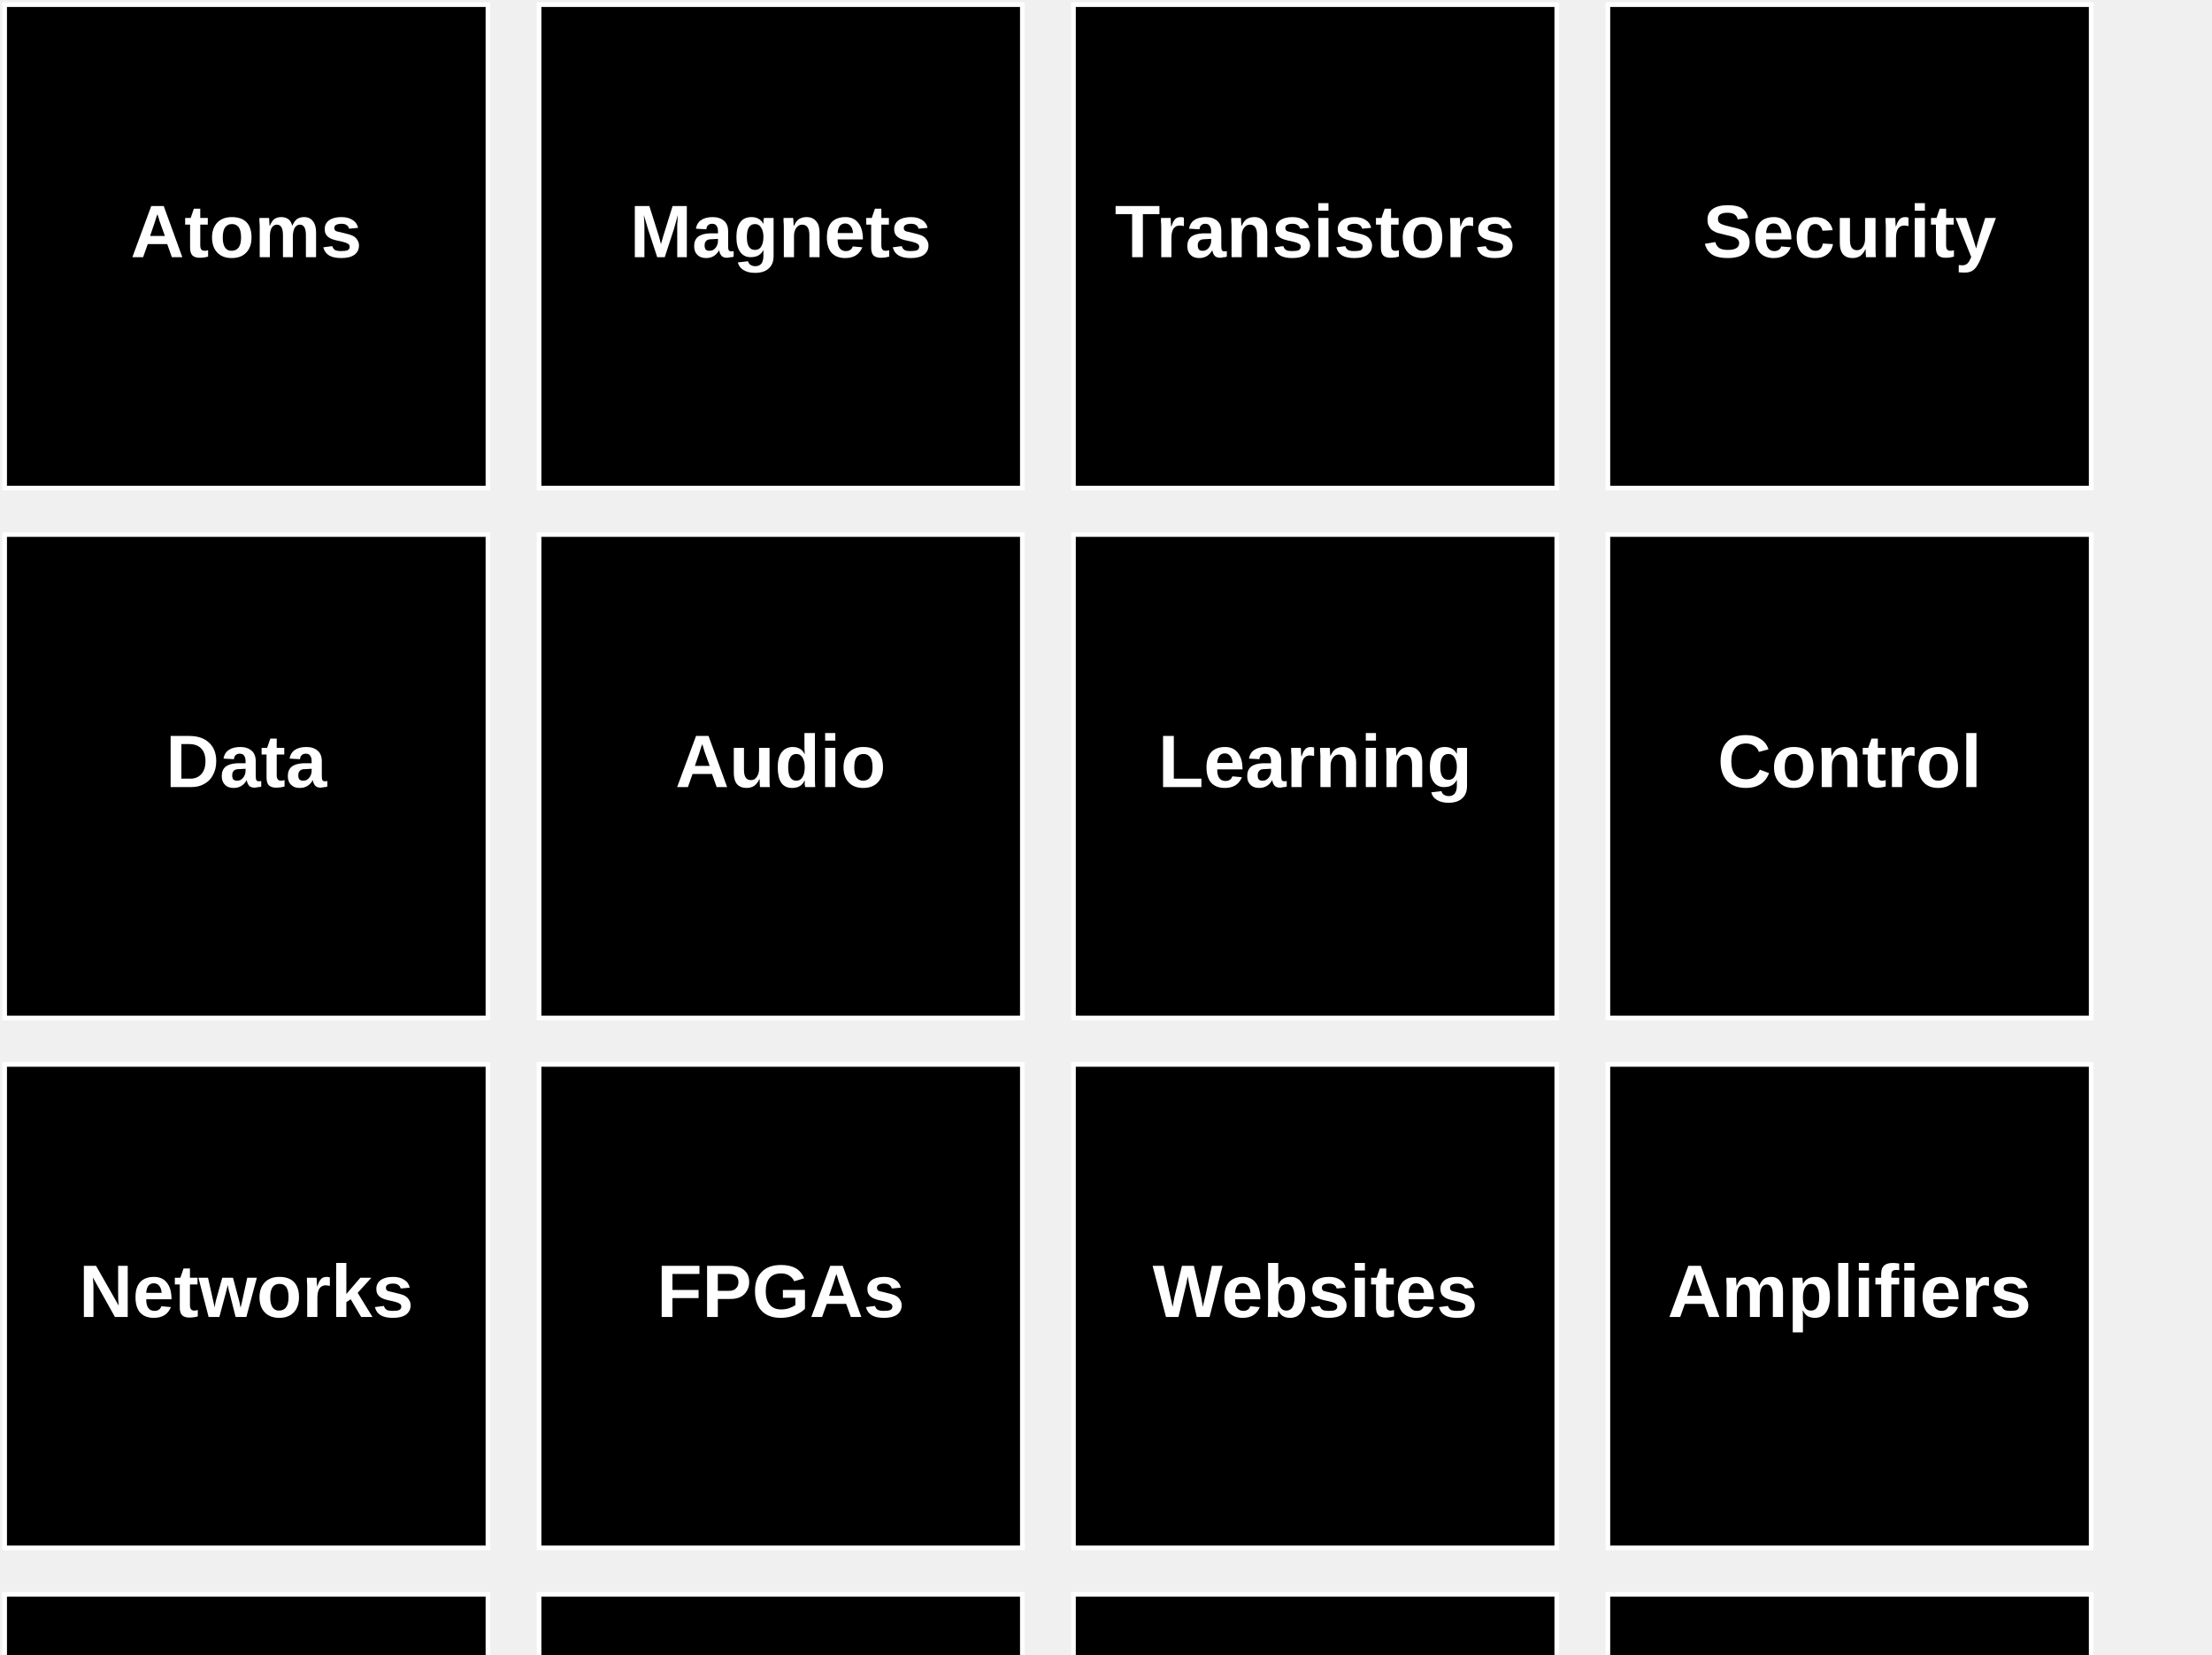
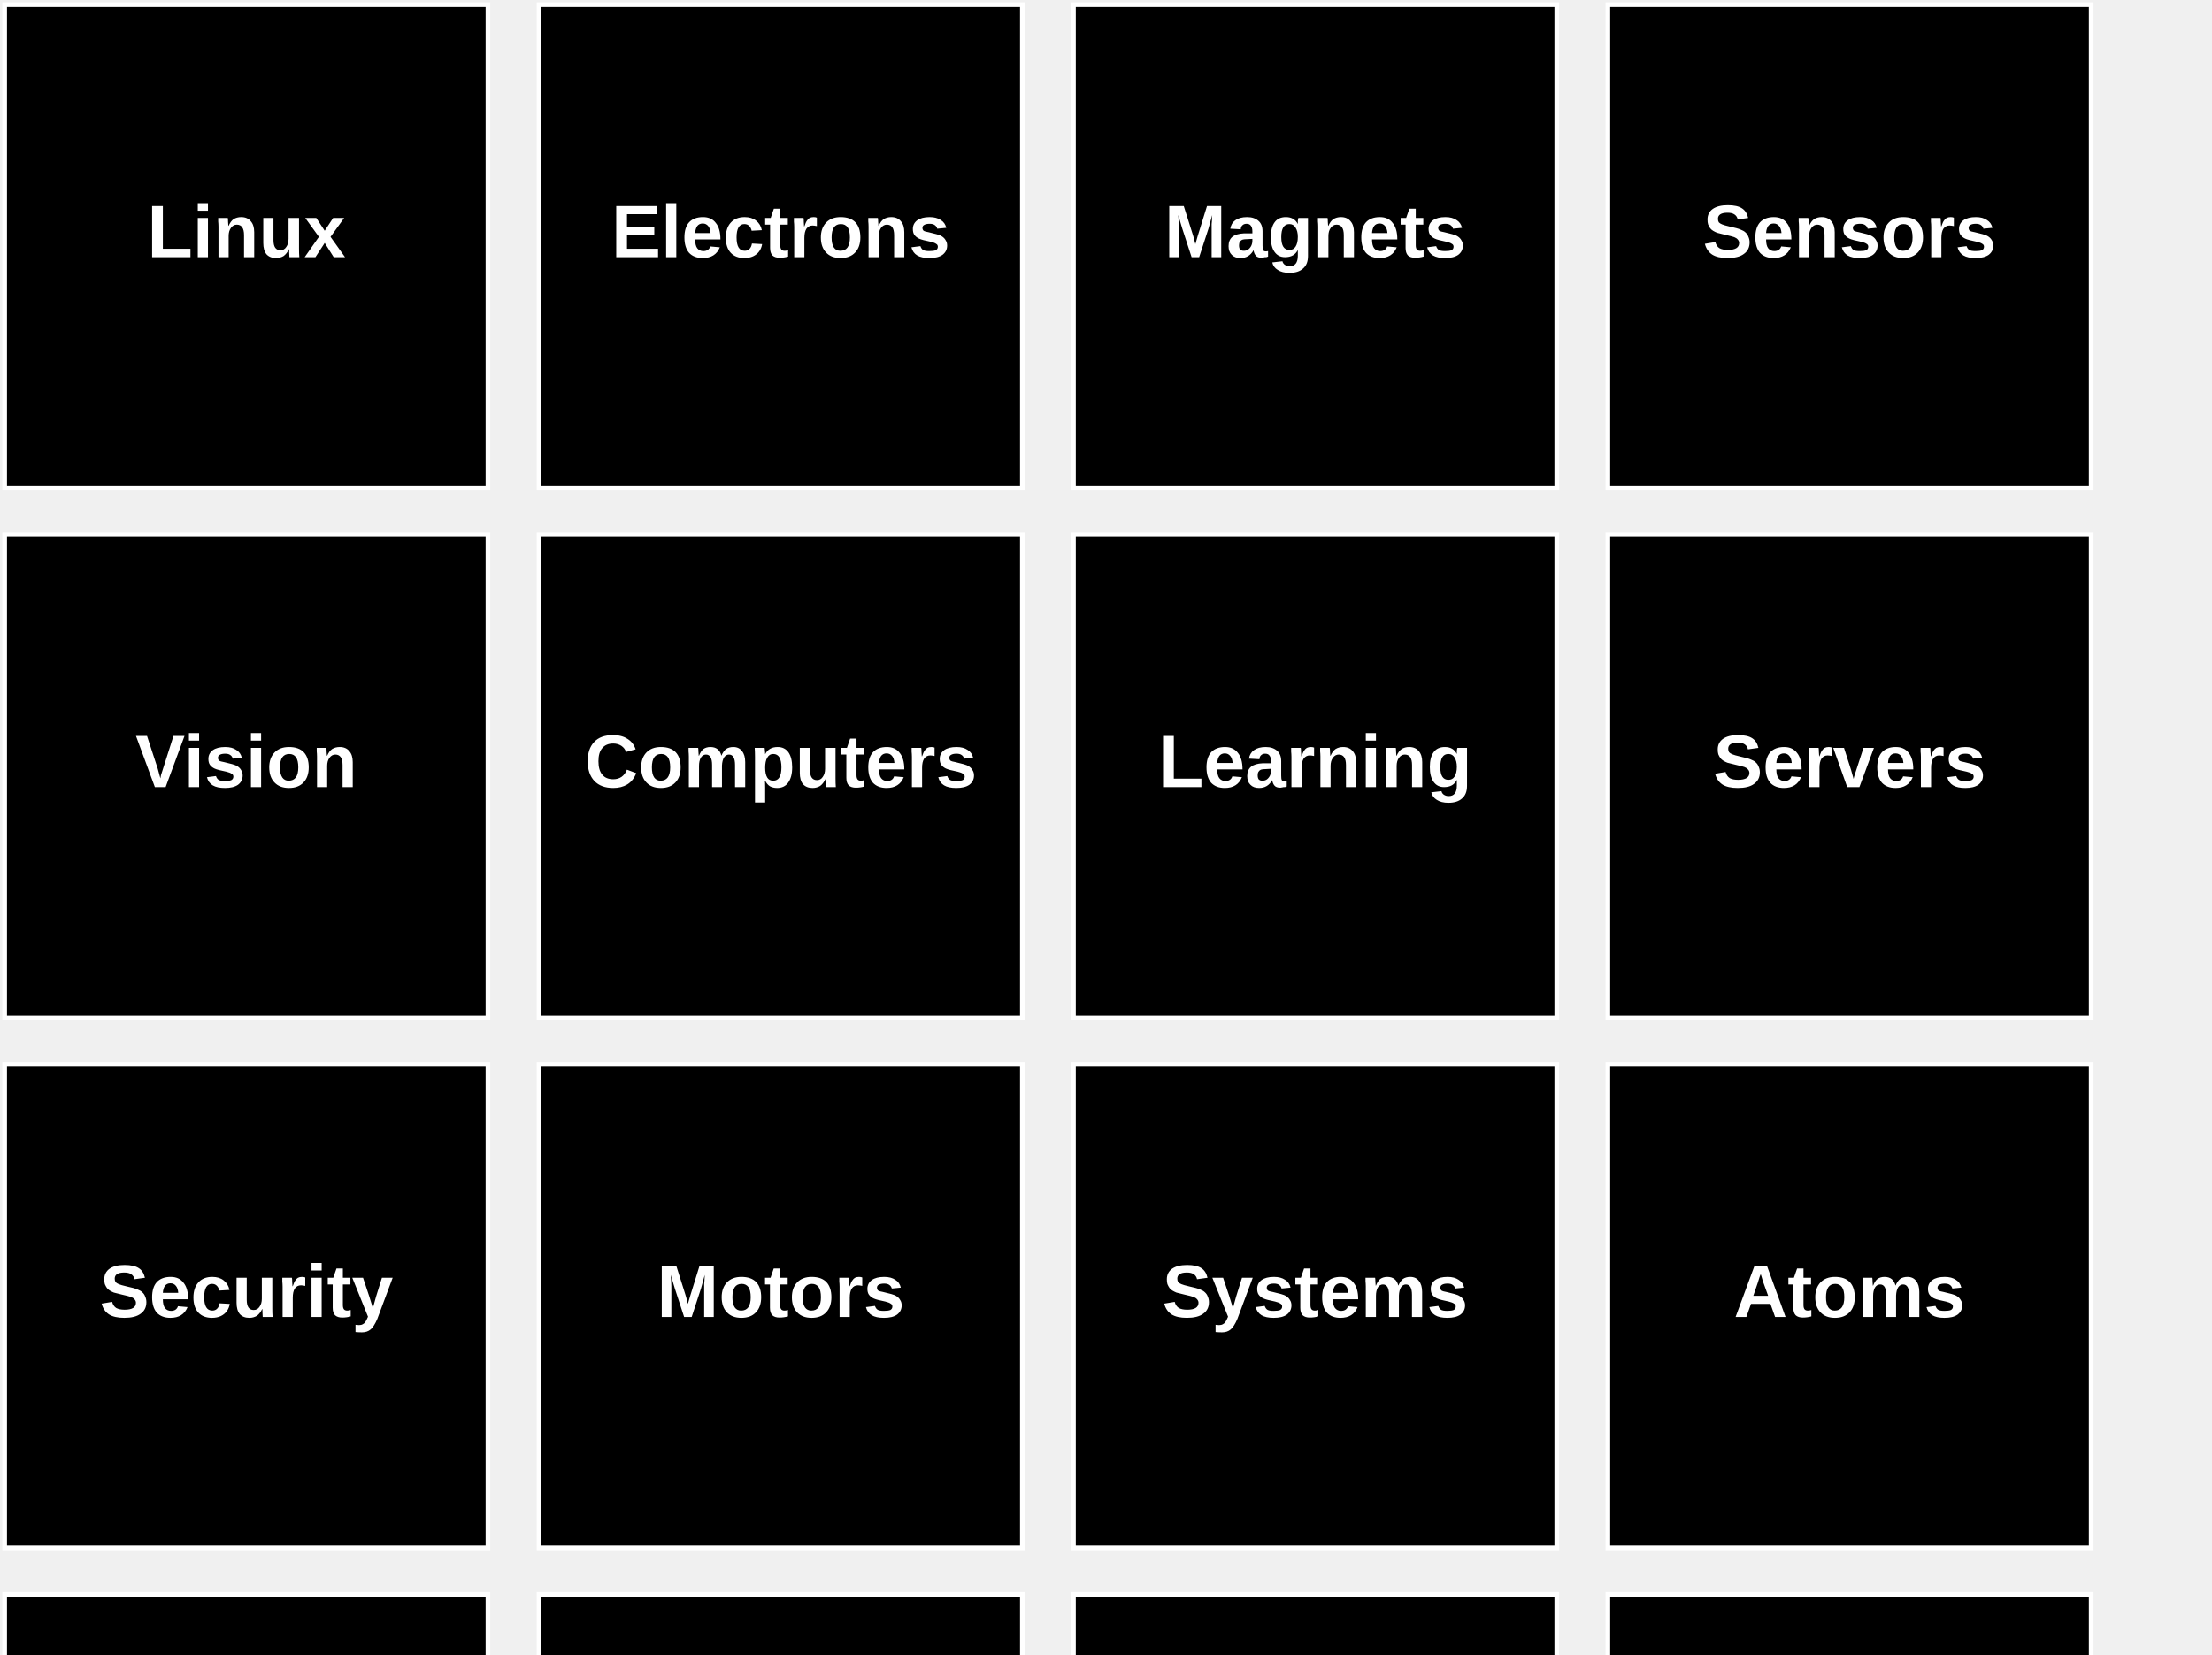
<svg xmlns="http://www.w3.org/2000/svg" id="Large_Bottom_T" width="119mm" height="89mm" viewBox="0 0 119 89" version="1.1">
-   <g id="Atoms" transform="scale(1,1) translate(0, 0)" style="fill:#000000;stroke:#FFFFFF;font-size:4.0px;">
-     <rect class="box" id="box_Atoms" x="0.250" y="0.250" width="26.0" height="26.0" style="fill-opacity:1;stroke-width:0.25;stroke-linecap:round;stroke-linejoin:miter;stroke-miterlimit:4;stroke-opacity:1" />
-     <text class="text" id="text_Atoms" x="13.250" y="13.833" style="font-style:normal;font-weight:700;line-height:1.0;font-family:'Arial';white-space:pre;display:inline;fill:#FFFFFF;fill-opacity:1;stroke:none" alignment-baseline="middle" text-anchor="middle">Atoms</text>
+   <g id="Linux" transform="scale(1,1) translate(0, 0)" style="fill:#000000;stroke:#FFFFFF;font-size:4.0px;">
+     <rect class="box" id="box_Linux" x="0.250" y="0.250" width="26.0" height="26.0" style="fill-opacity:1;stroke-width:0.25;stroke-linecap:round;stroke-linejoin:miter;stroke-miterlimit:4;stroke-opacity:1" />
+     <text class="text" id="text_Linux" x="13.250" y="13.833" style="font-style:normal;font-weight:700;line-height:1.0;font-family:'Arial';white-space:pre;display:inline;fill:#FFFFFF;fill-opacity:1;stroke:none" alignment-baseline="middle" text-anchor="middle">Linux</text>
+   </g>
+   <g id="Electrons" transform="scale(1,1) translate(0, 0)" style="fill:#000000;stroke:#FFFFFF;font-size:4.0px;">
+     <rect class="box" id="box_Electrons" x="29.000" y="0.250" width="26.0" height="26.0" style="fill-opacity:1;stroke-width:0.25;stroke-linecap:round;stroke-linejoin:miter;stroke-miterlimit:4;stroke-opacity:1" />
+     <text class="text" id="text_Electrons" x="42.000" y="13.833" style="font-style:normal;font-weight:700;line-height:1.0;font-family:'Arial';white-space:pre;display:inline;fill:#FFFFFF;fill-opacity:1;stroke:none" alignment-baseline="middle" text-anchor="middle">Electrons</text>
  </g>
  <g id="Magnets" transform="scale(1,1) translate(0, 0)" style="fill:#000000;stroke:#FFFFFF;font-size:4.0px;">
-     <rect class="box" id="box_Magnets" x="29.000" y="0.250" width="26.0" height="26.0" style="fill-opacity:1;stroke-width:0.25;stroke-linecap:round;stroke-linejoin:miter;stroke-miterlimit:4;stroke-opacity:1" />
-     <text class="text" id="text_Magnets" x="42.000" y="13.833" style="font-style:normal;font-weight:700;line-height:1.0;font-family:'Arial';white-space:pre;display:inline;fill:#FFFFFF;fill-opacity:1;stroke:none" alignment-baseline="middle" text-anchor="middle">Magnets</text>
+     <rect class="box" id="box_Magnets" x="57.750" y="0.250" width="26.0" height="26.0" style="fill-opacity:1;stroke-width:0.25;stroke-linecap:round;stroke-linejoin:miter;stroke-miterlimit:4;stroke-opacity:1" />
+     <text class="text" id="text_Magnets" x="70.750" y="13.833" style="font-style:normal;font-weight:700;line-height:1.0;font-family:'Arial';white-space:pre;display:inline;fill:#FFFFFF;fill-opacity:1;stroke:none" alignment-baseline="middle" text-anchor="middle">Magnets</text>
  </g>
-   <g id="Transistors" transform="scale(1,1) translate(0, 0)" style="fill:#000000;stroke:#FFFFFF;font-size:4.0px;">
-     <rect class="box" id="box_Transistors" x="57.750" y="0.250" width="26.0" height="26.0" style="fill-opacity:1;stroke-width:0.25;stroke-linecap:round;stroke-linejoin:miter;stroke-miterlimit:4;stroke-opacity:1" />
-     <text class="text" id="text_Transistors" x="70.750" y="13.833" style="font-style:normal;font-weight:700;line-height:1.0;font-family:'Arial';white-space:pre;display:inline;fill:#FFFFFF;fill-opacity:1;stroke:none" alignment-baseline="middle" text-anchor="middle">Transistors</text>
+   <g id="Sensors" transform="scale(1,1) translate(0, 0)" style="fill:#000000;stroke:#FFFFFF;font-size:4.0px;">
+     <rect class="box" id="box_Sensors" x="86.500" y="0.250" width="26.0" height="26.0" style="fill-opacity:1;stroke-width:0.25;stroke-linecap:round;stroke-linejoin:miter;stroke-miterlimit:4;stroke-opacity:1" />
+     <text class="text" id="text_Sensors" x="99.500" y="13.833" style="font-style:normal;font-weight:700;line-height:1.0;font-family:'Arial';white-space:pre;display:inline;fill:#FFFFFF;fill-opacity:1;stroke:none" alignment-baseline="middle" text-anchor="middle">Sensors</text>
  </g>
-   <g id="Security" transform="scale(1,1) translate(0, 0)" style="fill:#000000;stroke:#FFFFFF;font-size:4.0px;">
-     <rect class="box" id="box_Security" x="86.500" y="0.250" width="26.0" height="26.0" style="fill-opacity:1;stroke-width:0.25;stroke-linecap:round;stroke-linejoin:miter;stroke-miterlimit:4;stroke-opacity:1" />
-     <text class="text" id="text_Security" x="99.500" y="13.833" style="font-style:normal;font-weight:700;line-height:1.0;font-family:'Arial';white-space:pre;display:inline;fill:#FFFFFF;fill-opacity:1;stroke:none" alignment-baseline="middle" text-anchor="middle">Security</text>
+   <g id="Vision" transform="scale(1,1) translate(0, 0)" style="fill:#000000;stroke:#FFFFFF;font-size:4.0px;">
+     <rect class="box" id="box_Vision" x="0.250" y="28.750" width="26.0" height="26.0" style="fill-opacity:1;stroke-width:0.25;stroke-linecap:round;stroke-linejoin:miter;stroke-miterlimit:4;stroke-opacity:1" />
+     <text class="text" id="text_Vision" x="13.250" y="42.333" style="font-style:normal;font-weight:700;line-height:1.0;font-family:'Arial';white-space:pre;display:inline;fill:#FFFFFF;fill-opacity:1;stroke:none" alignment-baseline="middle" text-anchor="middle">Vision</text>
  </g>
-   <g id="Data" transform="scale(1,1) translate(0, 0)" style="fill:#000000;stroke:#FFFFFF;font-size:4.0px;">
-     <rect class="box" id="box_Data" x="0.250" y="28.750" width="26.0" height="26.0" style="fill-opacity:1;stroke-width:0.25;stroke-linecap:round;stroke-linejoin:miter;stroke-miterlimit:4;stroke-opacity:1" />
-     <text class="text" id="text_Data" x="13.250" y="42.333" style="font-style:normal;font-weight:700;line-height:1.0;font-family:'Arial';white-space:pre;display:inline;fill:#FFFFFF;fill-opacity:1;stroke:none" alignment-baseline="middle" text-anchor="middle">Data</text>
-   </g>
-   <g id="Audio" transform="scale(1,1) translate(0, 0)" style="fill:#000000;stroke:#FFFFFF;font-size:4.0px;">
-     <rect class="box" id="box_Audio" x="29.000" y="28.750" width="26.0" height="26.0" style="fill-opacity:1;stroke-width:0.25;stroke-linecap:round;stroke-linejoin:miter;stroke-miterlimit:4;stroke-opacity:1" />
-     <text class="text" id="text_Audio" x="42.000" y="42.333" style="font-style:normal;font-weight:700;line-height:1.0;font-family:'Arial';white-space:pre;display:inline;fill:#FFFFFF;fill-opacity:1;stroke:none" alignment-baseline="middle" text-anchor="middle">Audio</text>
+   <g id="Computers" transform="scale(1,1) translate(0, 0)" style="fill:#000000;stroke:#FFFFFF;font-size:4.0px;">
+     <rect class="box" id="box_Computers" x="29.000" y="28.750" width="26.0" height="26.0" style="fill-opacity:1;stroke-width:0.25;stroke-linecap:round;stroke-linejoin:miter;stroke-miterlimit:4;stroke-opacity:1" />
+     <text class="text" id="text_Computers" x="42.000" y="42.333" style="font-style:normal;font-weight:700;line-height:1.0;font-family:'Arial';white-space:pre;display:inline;fill:#FFFFFF;fill-opacity:1;stroke:none" alignment-baseline="middle" text-anchor="middle">Computers</text>
  </g>
  <g id="Learning" transform="scale(1,1) translate(0, 0)" style="fill:#000000;stroke:#FFFFFF;font-size:4.0px;">
    <rect class="box" id="box_Learning" x="57.750" y="28.750" width="26.0" height="26.0" style="fill-opacity:1;stroke-width:0.25;stroke-linecap:round;stroke-linejoin:miter;stroke-miterlimit:4;stroke-opacity:1" />
    <text class="text" id="text_Learning" x="70.750" y="42.333" style="font-style:normal;font-weight:700;line-height:1.0;font-family:'Arial';white-space:pre;display:inline;fill:#FFFFFF;fill-opacity:1;stroke:none" alignment-baseline="middle" text-anchor="middle">Learning</text>
  </g>
-   <g id="Control" transform="scale(1,1) translate(0, 0)" style="fill:#000000;stroke:#FFFFFF;font-size:4.0px;">
-     <rect class="box" id="box_Control" x="86.500" y="28.750" width="26.0" height="26.0" style="fill-opacity:1;stroke-width:0.25;stroke-linecap:round;stroke-linejoin:miter;stroke-miterlimit:4;stroke-opacity:1" />
-     <text class="text" id="text_Control" x="99.500" y="42.333" style="font-style:normal;font-weight:700;line-height:1.0;font-family:'Arial';white-space:pre;display:inline;fill:#FFFFFF;fill-opacity:1;stroke:none" alignment-baseline="middle" text-anchor="middle">Control</text>
+   <g id="Servers" transform="scale(1,1) translate(0, 0)" style="fill:#000000;stroke:#FFFFFF;font-size:4.0px;">
+     <rect class="box" id="box_Servers" x="86.500" y="28.750" width="26.0" height="26.0" style="fill-opacity:1;stroke-width:0.25;stroke-linecap:round;stroke-linejoin:miter;stroke-miterlimit:4;stroke-opacity:1" />
+     <text class="text" id="text_Servers" x="99.500" y="42.333" style="font-style:normal;font-weight:700;line-height:1.0;font-family:'Arial';white-space:pre;display:inline;fill:#FFFFFF;fill-opacity:1;stroke:none" alignment-baseline="middle" text-anchor="middle">Servers</text>
+   </g>
+   <g id="Security" transform="scale(1,1) translate(0, 0)" style="fill:#000000;stroke:#FFFFFF;font-size:4.0px;">
+     <rect class="box" id="box_Security" x="0.250" y="57.250" width="26.0" height="26.0" style="fill-opacity:1;stroke-width:0.25;stroke-linecap:round;stroke-linejoin:miter;stroke-miterlimit:4;stroke-opacity:1" />
+     <text class="text" id="text_Security" x="13.250" y="70.833" style="font-style:normal;font-weight:700;line-height:1.0;font-family:'Arial';white-space:pre;display:inline;fill:#FFFFFF;fill-opacity:1;stroke:none" alignment-baseline="middle" text-anchor="middle">Security</text>
+   </g>
+   <g id="Motors" transform="scale(1,1) translate(0, 0)" style="fill:#000000;stroke:#FFFFFF;font-size:4.0px;">
+     <rect class="box" id="box_Motors" x="29.000" y="57.250" width="26.0" height="26.0" style="fill-opacity:1;stroke-width:0.25;stroke-linecap:round;stroke-linejoin:miter;stroke-miterlimit:4;stroke-opacity:1" />
+     <text class="text" id="text_Motors" x="42.000" y="70.833" style="font-style:normal;font-weight:700;line-height:1.0;font-family:'Arial';white-space:pre;display:inline;fill:#FFFFFF;fill-opacity:1;stroke:none" alignment-baseline="middle" text-anchor="middle">Motors</text>
+   </g>
+   <g id="Systems" transform="scale(1,1) translate(0, 0)" style="fill:#000000;stroke:#FFFFFF;font-size:4.0px;">
+     <rect class="box" id="box_Systems" x="57.750" y="57.250" width="26.0" height="26.0" style="fill-opacity:1;stroke-width:0.25;stroke-linecap:round;stroke-linejoin:miter;stroke-miterlimit:4;stroke-opacity:1" />
+     <text class="text" id="text_Systems" x="70.750" y="70.833" style="font-style:normal;font-weight:700;line-height:1.0;font-family:'Arial';white-space:pre;display:inline;fill:#FFFFFF;fill-opacity:1;stroke:none" alignment-baseline="middle" text-anchor="middle">Systems</text>
+   </g>
+   <g id="Atoms" transform="scale(1,1) translate(0, 0)" style="fill:#000000;stroke:#FFFFFF;font-size:4.0px;">
+     <rect class="box" id="box_Atoms" x="86.500" y="57.250" width="26.0" height="26.0" style="fill-opacity:1;stroke-width:0.25;stroke-linecap:round;stroke-linejoin:miter;stroke-miterlimit:4;stroke-opacity:1" />
+     <text class="text" id="text_Atoms" x="99.500" y="70.833" style="font-style:normal;font-weight:700;line-height:1.0;font-family:'Arial';white-space:pre;display:inline;fill:#FFFFFF;fill-opacity:1;stroke:none" alignment-baseline="middle" text-anchor="middle">Atoms</text>
+   </g>
+   <g id="Websites" transform="scale(1,1) translate(0, 0)" style="fill:#000000;stroke:#FFFFFF;font-size:4.0px;">
+     <rect class="box" id="box_Websites" x="0.250" y="85.750" width="26.0" height="26.0" style="fill-opacity:1;stroke-width:0.25;stroke-linecap:round;stroke-linejoin:miter;stroke-miterlimit:4;stroke-opacity:1" />
+     <text class="text" id="text_Websites" x="13.250" y="99.333" style="font-style:normal;font-weight:700;line-height:1.0;font-family:'Arial';white-space:pre;display:inline;fill:#FFFFFF;fill-opacity:1;stroke:none" alignment-baseline="middle" text-anchor="middle">Websites</text>
+   </g>
+   <g id="Data" transform="scale(1,1) translate(0, 0)" style="fill:#000000;stroke:#FFFFFF;font-size:4.0px;">
+     <rect class="box" id="box_Data" x="29.000" y="85.750" width="26.0" height="26.0" style="fill-opacity:1;stroke-width:0.25;stroke-linecap:round;stroke-linejoin:miter;stroke-miterlimit:4;stroke-opacity:1" />
+     <text class="text" id="text_Data" x="42.000" y="99.333" style="font-style:normal;font-weight:700;line-height:1.0;font-family:'Arial';white-space:pre;display:inline;fill:#FFFFFF;fill-opacity:1;stroke:none" alignment-baseline="middle" text-anchor="middle">Data</text>
+   </g>
+   <g id="Logic" transform="scale(1,1) translate(0, 0)" style="fill:#000000;stroke:#FFFFFF;font-size:4.0px;">
+     <rect class="box" id="box_Logic" x="57.750" y="85.750" width="26.0" height="26.0" style="fill-opacity:1;stroke-width:0.25;stroke-linecap:round;stroke-linejoin:miter;stroke-miterlimit:4;stroke-opacity:1" />
+     <text class="text" id="text_Logic" x="70.750" y="99.333" style="font-style:normal;font-weight:700;line-height:1.0;font-family:'Arial';white-space:pre;display:inline;fill:#FFFFFF;fill-opacity:1;stroke:none" alignment-baseline="middle" text-anchor="middle">Logic</text>
+   </g>
+   <g id="Audio" transform="scale(1,1) translate(0, 0)" style="fill:#000000;stroke:#FFFFFF;font-size:4.0px;">
+     <rect class="box" id="box_Audio" x="86.500" y="85.750" width="26.0" height="26.0" style="fill-opacity:1;stroke-width:0.25;stroke-linecap:round;stroke-linejoin:miter;stroke-miterlimit:4;stroke-opacity:1" />
+     <text class="text" id="text_Audio" x="99.500" y="99.333" style="font-style:normal;font-weight:700;line-height:1.0;font-family:'Arial';white-space:pre;display:inline;fill:#FFFFFF;fill-opacity:1;stroke:none" alignment-baseline="middle" text-anchor="middle">Audio</text>
  </g>
  <g id="Networks" transform="scale(1,1) translate(0, 0)" style="fill:#000000;stroke:#FFFFFF;font-size:4.0px;">
-     <rect class="box" id="box_Networks" x="0.250" y="57.250" width="26.0" height="26.0" style="fill-opacity:1;stroke-width:0.25;stroke-linecap:round;stroke-linejoin:miter;stroke-miterlimit:4;stroke-opacity:1" />
-     <text class="text" id="text_Networks" x="13.250" y="70.833" style="font-style:normal;font-weight:700;line-height:1.0;font-family:'Arial';white-space:pre;display:inline;fill:#FFFFFF;fill-opacity:1;stroke:none" alignment-baseline="middle" text-anchor="middle">Networks</text>
-   </g>
-   <g id="FPGAs" transform="scale(1,1) translate(0, 0)" style="fill:#000000;stroke:#FFFFFF;font-size:4.0px;">
-     <rect class="box" id="box_FPGAs" x="29.000" y="57.250" width="26.0" height="26.0" style="fill-opacity:1;stroke-width:0.25;stroke-linecap:round;stroke-linejoin:miter;stroke-miterlimit:4;stroke-opacity:1" />
-     <text class="text" id="text_FPGAs" x="42.000" y="70.833" style="font-style:normal;font-weight:700;line-height:1.0;font-family:'Arial';white-space:pre;display:inline;fill:#FFFFFF;fill-opacity:1;stroke:none" alignment-baseline="middle" text-anchor="middle">FPGAs</text>
-   </g>
-   <g id="Websites" transform="scale(1,1) translate(0, 0)" style="fill:#000000;stroke:#FFFFFF;font-size:4.0px;">
-     <rect class="box" id="box_Websites" x="57.750" y="57.250" width="26.0" height="26.0" style="fill-opacity:1;stroke-width:0.25;stroke-linecap:round;stroke-linejoin:miter;stroke-miterlimit:4;stroke-opacity:1" />
-     <text class="text" id="text_Websites" x="70.750" y="70.833" style="font-style:normal;font-weight:700;line-height:1.0;font-family:'Arial';white-space:pre;display:inline;fill:#FFFFFF;fill-opacity:1;stroke:none" alignment-baseline="middle" text-anchor="middle">Websites</text>
-   </g>
-   <g id="Amplifiers" transform="scale(1,1) translate(0, 0)" style="fill:#000000;stroke:#FFFFFF;font-size:4.0px;">
-     <rect class="box" id="box_Amplifiers" x="86.500" y="57.250" width="26.0" height="26.0" style="fill-opacity:1;stroke-width:0.25;stroke-linecap:round;stroke-linejoin:miter;stroke-miterlimit:4;stroke-opacity:1" />
-     <text class="text" id="text_Amplifiers" x="99.500" y="70.833" style="font-style:normal;font-weight:700;line-height:1.0;font-family:'Arial';white-space:pre;display:inline;fill:#FFFFFF;fill-opacity:1;stroke:none" alignment-baseline="middle" text-anchor="middle">Amplifiers</text>
-   </g>
-   <g id="Sensors" transform="scale(1,1) translate(0, 0)" style="fill:#000000;stroke:#FFFFFF;font-size:4.0px;">
-     <rect class="box" id="box_Sensors" x="0.250" y="85.750" width="26.0" height="26.0" style="fill-opacity:1;stroke-width:0.25;stroke-linecap:round;stroke-linejoin:miter;stroke-miterlimit:4;stroke-opacity:1" />
-     <text class="text" id="text_Sensors" x="13.250" y="99.333" style="font-style:normal;font-weight:700;line-height:1.0;font-family:'Arial';white-space:pre;display:inline;fill:#FFFFFF;fill-opacity:1;stroke:none" alignment-baseline="middle" text-anchor="middle">Sensors</text>
-   </g>
-   <g id="Python" transform="scale(1,1) translate(0, 0)" style="fill:#000000;stroke:#FFFFFF;font-size:4.0px;">
-     <rect class="box" id="box_Python" x="29.000" y="85.750" width="26.0" height="26.0" style="fill-opacity:1;stroke-width:0.25;stroke-linecap:round;stroke-linejoin:miter;stroke-miterlimit:4;stroke-opacity:1" />
-     <text class="text" id="text_Python" x="42.000" y="99.333" style="font-style:normal;font-weight:700;line-height:1.0;font-family:'Arial';white-space:pre;display:inline;fill:#FFFFFF;fill-opacity:1;stroke:none" alignment-baseline="middle" text-anchor="middle">Python</text>
-   </g>
-   <g id="Systems" transform="scale(1,1) translate(0, 0)" style="fill:#000000;stroke:#FFFFFF;font-size:4.0px;">
-     <rect class="box" id="box_Systems" x="57.750" y="85.750" width="26.0" height="26.0" style="fill-opacity:1;stroke-width:0.25;stroke-linecap:round;stroke-linejoin:miter;stroke-miterlimit:4;stroke-opacity:1" />
-     <text class="text" id="text_Systems" x="70.750" y="99.333" style="font-style:normal;font-weight:700;line-height:1.0;font-family:'Arial';white-space:pre;display:inline;fill:#FFFFFF;fill-opacity:1;stroke:none" alignment-baseline="middle" text-anchor="middle">Systems</text>
-   </g>
-   <g id="Motors" transform="scale(1,1) translate(0, 0)" style="fill:#000000;stroke:#FFFFFF;font-size:4.0px;">
-     <rect class="box" id="box_Motors" x="86.500" y="85.750" width="26.0" height="26.0" style="fill-opacity:1;stroke-width:0.25;stroke-linecap:round;stroke-linejoin:miter;stroke-miterlimit:4;stroke-opacity:1" />
-     <text class="text" id="text_Motors" x="99.500" y="99.333" style="font-style:normal;font-weight:700;line-height:1.0;font-family:'Arial';white-space:pre;display:inline;fill:#FFFFFF;fill-opacity:1;stroke:none" alignment-baseline="middle" text-anchor="middle">Motors</text>
-   </g>
-   <g id="Vision" transform="scale(1,1) translate(0, 0)" style="fill:#000000;stroke:#FFFFFF;font-size:4.0px;">
-     <rect class="box" id="box_Vision" x="0.250" y="114.250" width="26.0" height="26.0" style="fill-opacity:1;stroke-width:0.25;stroke-linecap:round;stroke-linejoin:miter;stroke-miterlimit:4;stroke-opacity:1" />
-     <text class="text" id="text_Vision" x="13.250" y="127.833" style="font-style:normal;font-weight:700;line-height:1.0;font-family:'Arial';white-space:pre;display:inline;fill:#FFFFFF;fill-opacity:1;stroke:none" alignment-baseline="middle" text-anchor="middle">Vision</text>
+     <rect class="box" id="box_Networks" x="0.250" y="114.250" width="26.0" height="26.0" style="fill-opacity:1;stroke-width:0.25;stroke-linecap:round;stroke-linejoin:miter;stroke-miterlimit:4;stroke-opacity:1" />
+     <text class="text" id="text_Networks" x="13.250" y="127.833" style="font-style:normal;font-weight:700;line-height:1.0;font-family:'Arial';white-space:pre;display:inline;fill:#FFFFFF;fill-opacity:1;stroke:none" alignment-baseline="middle" text-anchor="middle">Networks</text>
  </g>
  <g id="Power" transform="scale(1,1) translate(0, 0)" style="fill:#000000;stroke:#FFFFFF;font-size:4.0px;">
    <rect class="box" id="box_Power" x="29.000" y="114.250" width="26.0" height="26.0" style="fill-opacity:1;stroke-width:0.25;stroke-linecap:round;stroke-linejoin:miter;stroke-miterlimit:4;stroke-opacity:1" />
    <text class="text" id="text_Power" x="42.000" y="127.833" style="font-style:normal;font-weight:700;line-height:1.0;font-family:'Arial';white-space:pre;display:inline;fill:#FFFFFF;fill-opacity:1;stroke:none" alignment-baseline="middle" text-anchor="middle">Power</text>
  </g>
-   <g id="Servers" transform="scale(1,1) translate(0, 0)" style="fill:#000000;stroke:#FFFFFF;font-size:4.0px;">
-     <rect class="box" id="box_Servers" x="57.750" y="114.250" width="26.0" height="26.0" style="fill-opacity:1;stroke-width:0.25;stroke-linecap:round;stroke-linejoin:miter;stroke-miterlimit:4;stroke-opacity:1" />
-     <text class="text" id="text_Servers" x="70.750" y="127.833" style="font-style:normal;font-weight:700;line-height:1.0;font-family:'Arial';white-space:pre;display:inline;fill:#FFFFFF;fill-opacity:1;stroke:none" alignment-baseline="middle" text-anchor="middle">Servers</text>
+   <g id="Robotics" transform="scale(1,1) translate(0, 0)" style="fill:#000000;stroke:#FFFFFF;font-size:4.0px;">
+     <rect class="box" id="box_Robotics" x="57.750" y="114.250" width="26.0" height="26.0" style="fill-opacity:1;stroke-width:0.25;stroke-linecap:round;stroke-linejoin:miter;stroke-miterlimit:4;stroke-opacity:1" />
+     <text class="text" id="text_Robotics" x="70.750" y="127.833" style="font-style:normal;font-weight:700;line-height:1.0;font-family:'Arial';white-space:pre;display:inline;fill:#FFFFFF;fill-opacity:1;stroke:none" alignment-baseline="middle" text-anchor="middle">Robotics</text>
  </g>
-   <g id="Circuits" transform="scale(1,1) translate(0, 0)" style="fill:#000000;stroke:#FFFFFF;font-size:4.0px;">
-     <rect class="box" id="box_Circuits" x="86.500" y="114.250" width="26.0" height="26.0" style="fill-opacity:1;stroke-width:0.25;stroke-linecap:round;stroke-linejoin:miter;stroke-miterlimit:4;stroke-opacity:1" />
-     <text class="text" id="text_Circuits" x="99.500" y="127.833" style="font-style:normal;font-weight:700;line-height:1.0;font-family:'Arial';white-space:pre;display:inline;fill:#FFFFFF;fill-opacity:1;stroke:none" alignment-baseline="middle" text-anchor="middle">Circuits</text>
-   </g>
-   <g id="Logic" transform="scale(1,1) translate(0, 0)" style="fill:#000000;stroke:#FFFFFF;font-size:4.0px;">
-     <rect class="box" id="box_Logic" x="0.250" y="142.750" width="26.0" height="26.0" style="fill-opacity:1;stroke-width:0.25;stroke-linecap:round;stroke-linejoin:miter;stroke-miterlimit:4;stroke-opacity:1" />
-     <text class="text" id="text_Logic" x="13.250" y="156.333" style="font-style:normal;font-weight:700;line-height:1.0;font-family:'Arial';white-space:pre;display:inline;fill:#FFFFFF;fill-opacity:1;stroke:none" alignment-baseline="middle" text-anchor="middle">Logic</text>
+   <g id="Python" transform="scale(1,1) translate(0, 0)" style="fill:#000000;stroke:#FFFFFF;font-size:4.0px;">
+     <rect class="box" id="box_Python" x="86.500" y="114.250" width="26.0" height="26.0" style="fill-opacity:1;stroke-width:0.25;stroke-linecap:round;stroke-linejoin:miter;stroke-miterlimit:4;stroke-opacity:1" />
+     <text class="text" id="text_Python" x="99.500" y="127.833" style="font-style:normal;font-weight:700;line-height:1.0;font-family:'Arial';white-space:pre;display:inline;fill:#FFFFFF;fill-opacity:1;stroke:none" alignment-baseline="middle" text-anchor="middle">Python</text>
  </g>
  <g id="Memory" transform="scale(1,1) translate(0, 0)" style="fill:#000000;stroke:#FFFFFF;font-size:4.0px;">
-     <rect class="box" id="box_Memory" x="29.000" y="142.750" width="26.0" height="26.0" style="fill-opacity:1;stroke-width:0.25;stroke-linecap:round;stroke-linejoin:miter;stroke-miterlimit:4;stroke-opacity:1" />
-     <text class="text" id="text_Memory" x="42.000" y="156.333" style="font-style:normal;font-weight:700;line-height:1.0;font-family:'Arial';white-space:pre;display:inline;fill:#FFFFFF;fill-opacity:1;stroke:none" alignment-baseline="middle" text-anchor="middle">Memory</text>
-   </g>
-   <g id="Linux" transform="scale(1,1) translate(0, 0)" style="fill:#000000;stroke:#FFFFFF;font-size:4.0px;">
-     <rect class="box" id="box_Linux" x="57.750" y="142.750" width="26.0" height="26.0" style="fill-opacity:1;stroke-width:0.25;stroke-linecap:round;stroke-linejoin:miter;stroke-miterlimit:4;stroke-opacity:1" />
-     <text class="text" id="text_Linux" x="70.750" y="156.333" style="font-style:normal;font-weight:700;line-height:1.0;font-family:'Arial';white-space:pre;display:inline;fill:#FFFFFF;fill-opacity:1;stroke:none" alignment-baseline="middle" text-anchor="middle">Linux</text>
+     <rect class="box" id="box_Memory" x="0.250" y="142.750" width="26.0" height="26.0" style="fill-opacity:1;stroke-width:0.25;stroke-linecap:round;stroke-linejoin:miter;stroke-miterlimit:4;stroke-opacity:1" />
+     <text class="text" id="text_Memory" x="13.250" y="156.333" style="font-style:normal;font-weight:700;line-height:1.0;font-family:'Arial';white-space:pre;display:inline;fill:#FFFFFF;fill-opacity:1;stroke:none" alignment-baseline="middle" text-anchor="middle">Memory</text>
  </g>
  <g id="Intelligence" transform="scale(1,1) translate(0, 0)" style="fill:#000000;stroke:#FFFFFF;font-size:4.0px;">
-     <rect class="box" id="box_Intelligence" x="86.500" y="142.750" width="26.0" height="26.0" style="fill-opacity:1;stroke-width:0.25;stroke-linecap:round;stroke-linejoin:miter;stroke-miterlimit:4;stroke-opacity:1" />
-     <text class="text" id="text_Intelligence" x="99.500" y="156.333" style="font-style:normal;font-weight:700;line-height:1.0;font-family:'Arial';white-space:pre;display:inline;fill:#FFFFFF;fill-opacity:1;stroke:none" alignment-baseline="middle" text-anchor="middle">Intelligence</text>
+     <rect class="box" id="box_Intelligence" x="29.000" y="142.750" width="26.0" height="26.0" style="fill-opacity:1;stroke-width:0.25;stroke-linecap:round;stroke-linejoin:miter;stroke-miterlimit:4;stroke-opacity:1" />
+     <text class="text" id="text_Intelligence" x="42.000" y="156.333" style="font-style:normal;font-weight:700;line-height:1.0;font-family:'Arial';white-space:pre;display:inline;fill:#FFFFFF;fill-opacity:1;stroke:none" alignment-baseline="middle" text-anchor="middle">Intelligence</text>
+   </g>
+   <g id="FPGAs" transform="scale(1,1) translate(0, 0)" style="fill:#000000;stroke:#FFFFFF;font-size:4.0px;">
+     <rect class="box" id="box_FPGAs" x="57.750" y="142.750" width="26.0" height="26.0" style="fill-opacity:1;stroke-width:0.25;stroke-linecap:round;stroke-linejoin:miter;stroke-miterlimit:4;stroke-opacity:1" />
+     <text class="text" id="text_FPGAs" x="70.750" y="156.333" style="font-style:normal;font-weight:700;line-height:1.0;font-family:'Arial';white-space:pre;display:inline;fill:#FFFFFF;fill-opacity:1;stroke:none" alignment-baseline="middle" text-anchor="middle">FPGAs</text>
+   </g>
+   <g id="Amplifiers" transform="scale(1,1) translate(0, 0)" style="fill:#000000;stroke:#FFFFFF;font-size:4.0px;">
+     <rect class="box" id="box_Amplifiers" x="86.500" y="142.750" width="26.0" height="26.0" style="fill-opacity:1;stroke-width:0.25;stroke-linecap:round;stroke-linejoin:miter;stroke-miterlimit:4;stroke-opacity:1" />
+     <text class="text" id="text_Amplifiers" x="99.500" y="156.333" style="font-style:normal;font-weight:700;line-height:1.0;font-family:'Arial';white-space:pre;display:inline;fill:#FFFFFF;fill-opacity:1;stroke:none" alignment-baseline="middle" text-anchor="middle">Amplifiers</text>
  </g>
</svg>
